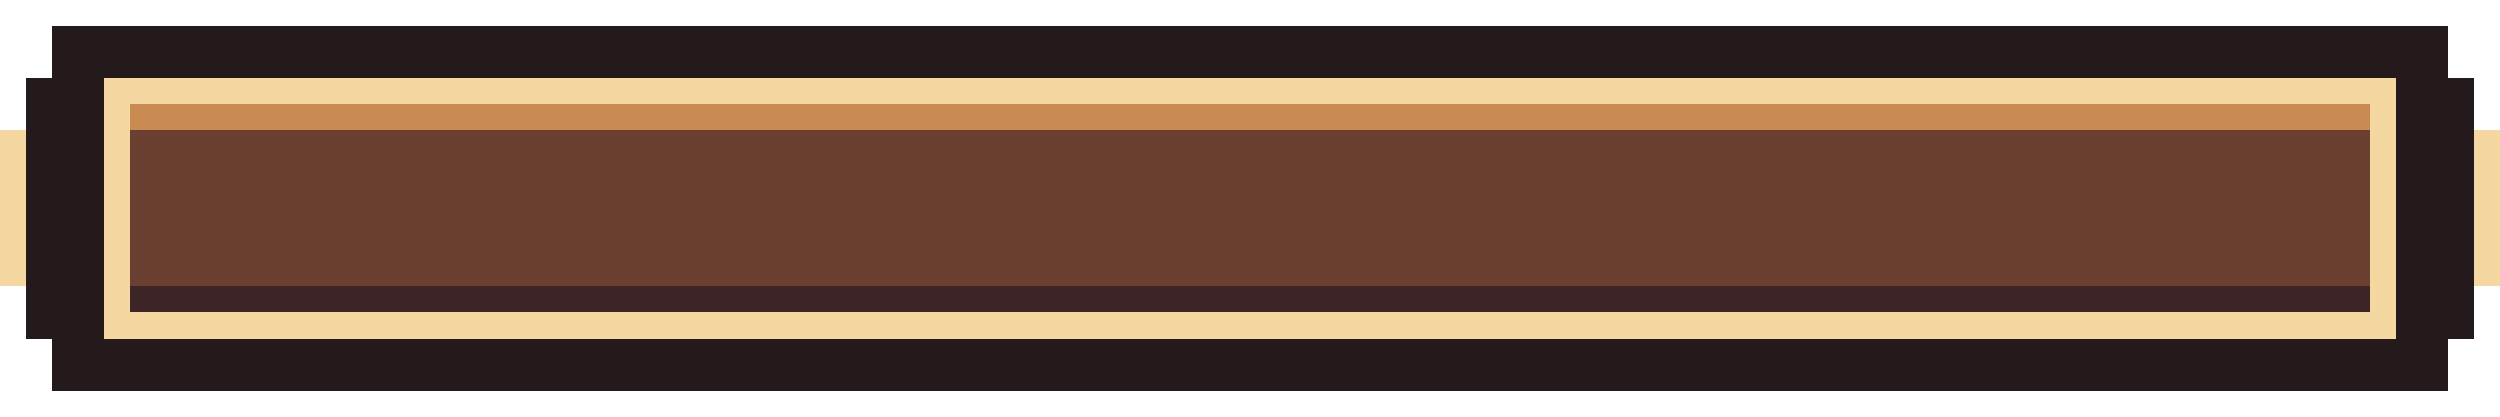
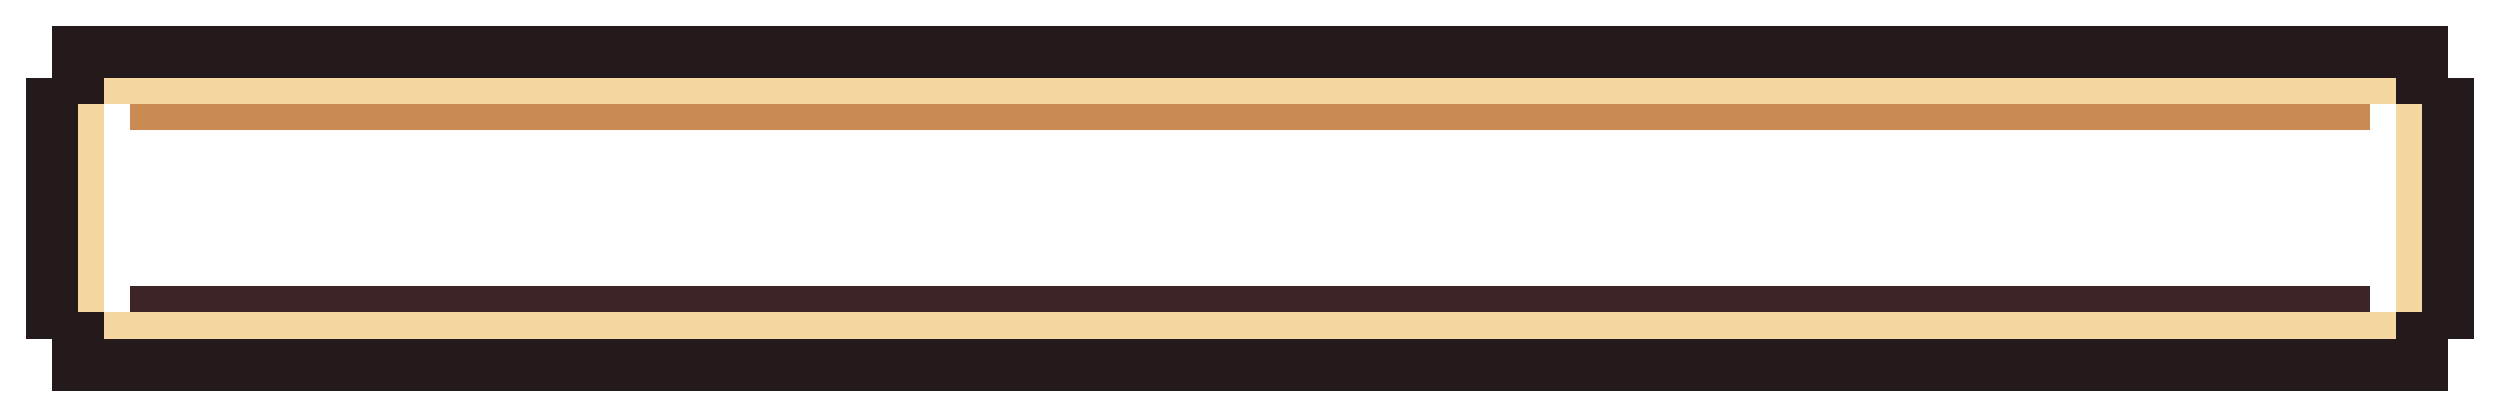
<svg xmlns="http://www.w3.org/2000/svg" width="96" height="16" viewBox="0 0 96 16" shape-rendering="crispEdges">
-   <rect x="2" y="1" width="92" height="14" fill="#24191b" />
-   <rect x="1" y="3" width="94" height="10" fill="#24191b" />
-   <rect x="4" y="3" width="88" height="10" fill="#f5d7a1" />
-   <rect x="5" y="4" width="86" height="8" fill="#6b4031" />
+   <rect x="2" y="1" width="92" height="2" fill="#24191b" />
+   <rect x="1" y="3" width="3" height="10" fill="#24191b" />
+   <rect x="92" y="3" width="3" height="10" fill="#24191b" />
+   <rect x="2" y="13" width="92" height="2" fill="#24191b" />
+   <rect x="4" y="3" width="88" height="1" fill="#f5d7a1" />
+   <rect x="4" y="12" width="88" height="1" fill="#f5d7a1" />
+   <rect x="3" y="4" width="1" height="8" fill="#f5d7a1" />
+   <rect x="92" y="4" width="1" height="8" fill="#f5d7a1" />
  <rect x="5" y="4" width="86" height="1" fill="#c98b52" />
  <rect x="5" y="11" width="86" height="1" fill="#3d2527" />
-   <rect x="0" y="5" width="1" height="6" fill="#f5d7a1" />
-   <rect x="95" y="5" width="1" height="6" fill="#f5d7a1" />
</svg>
